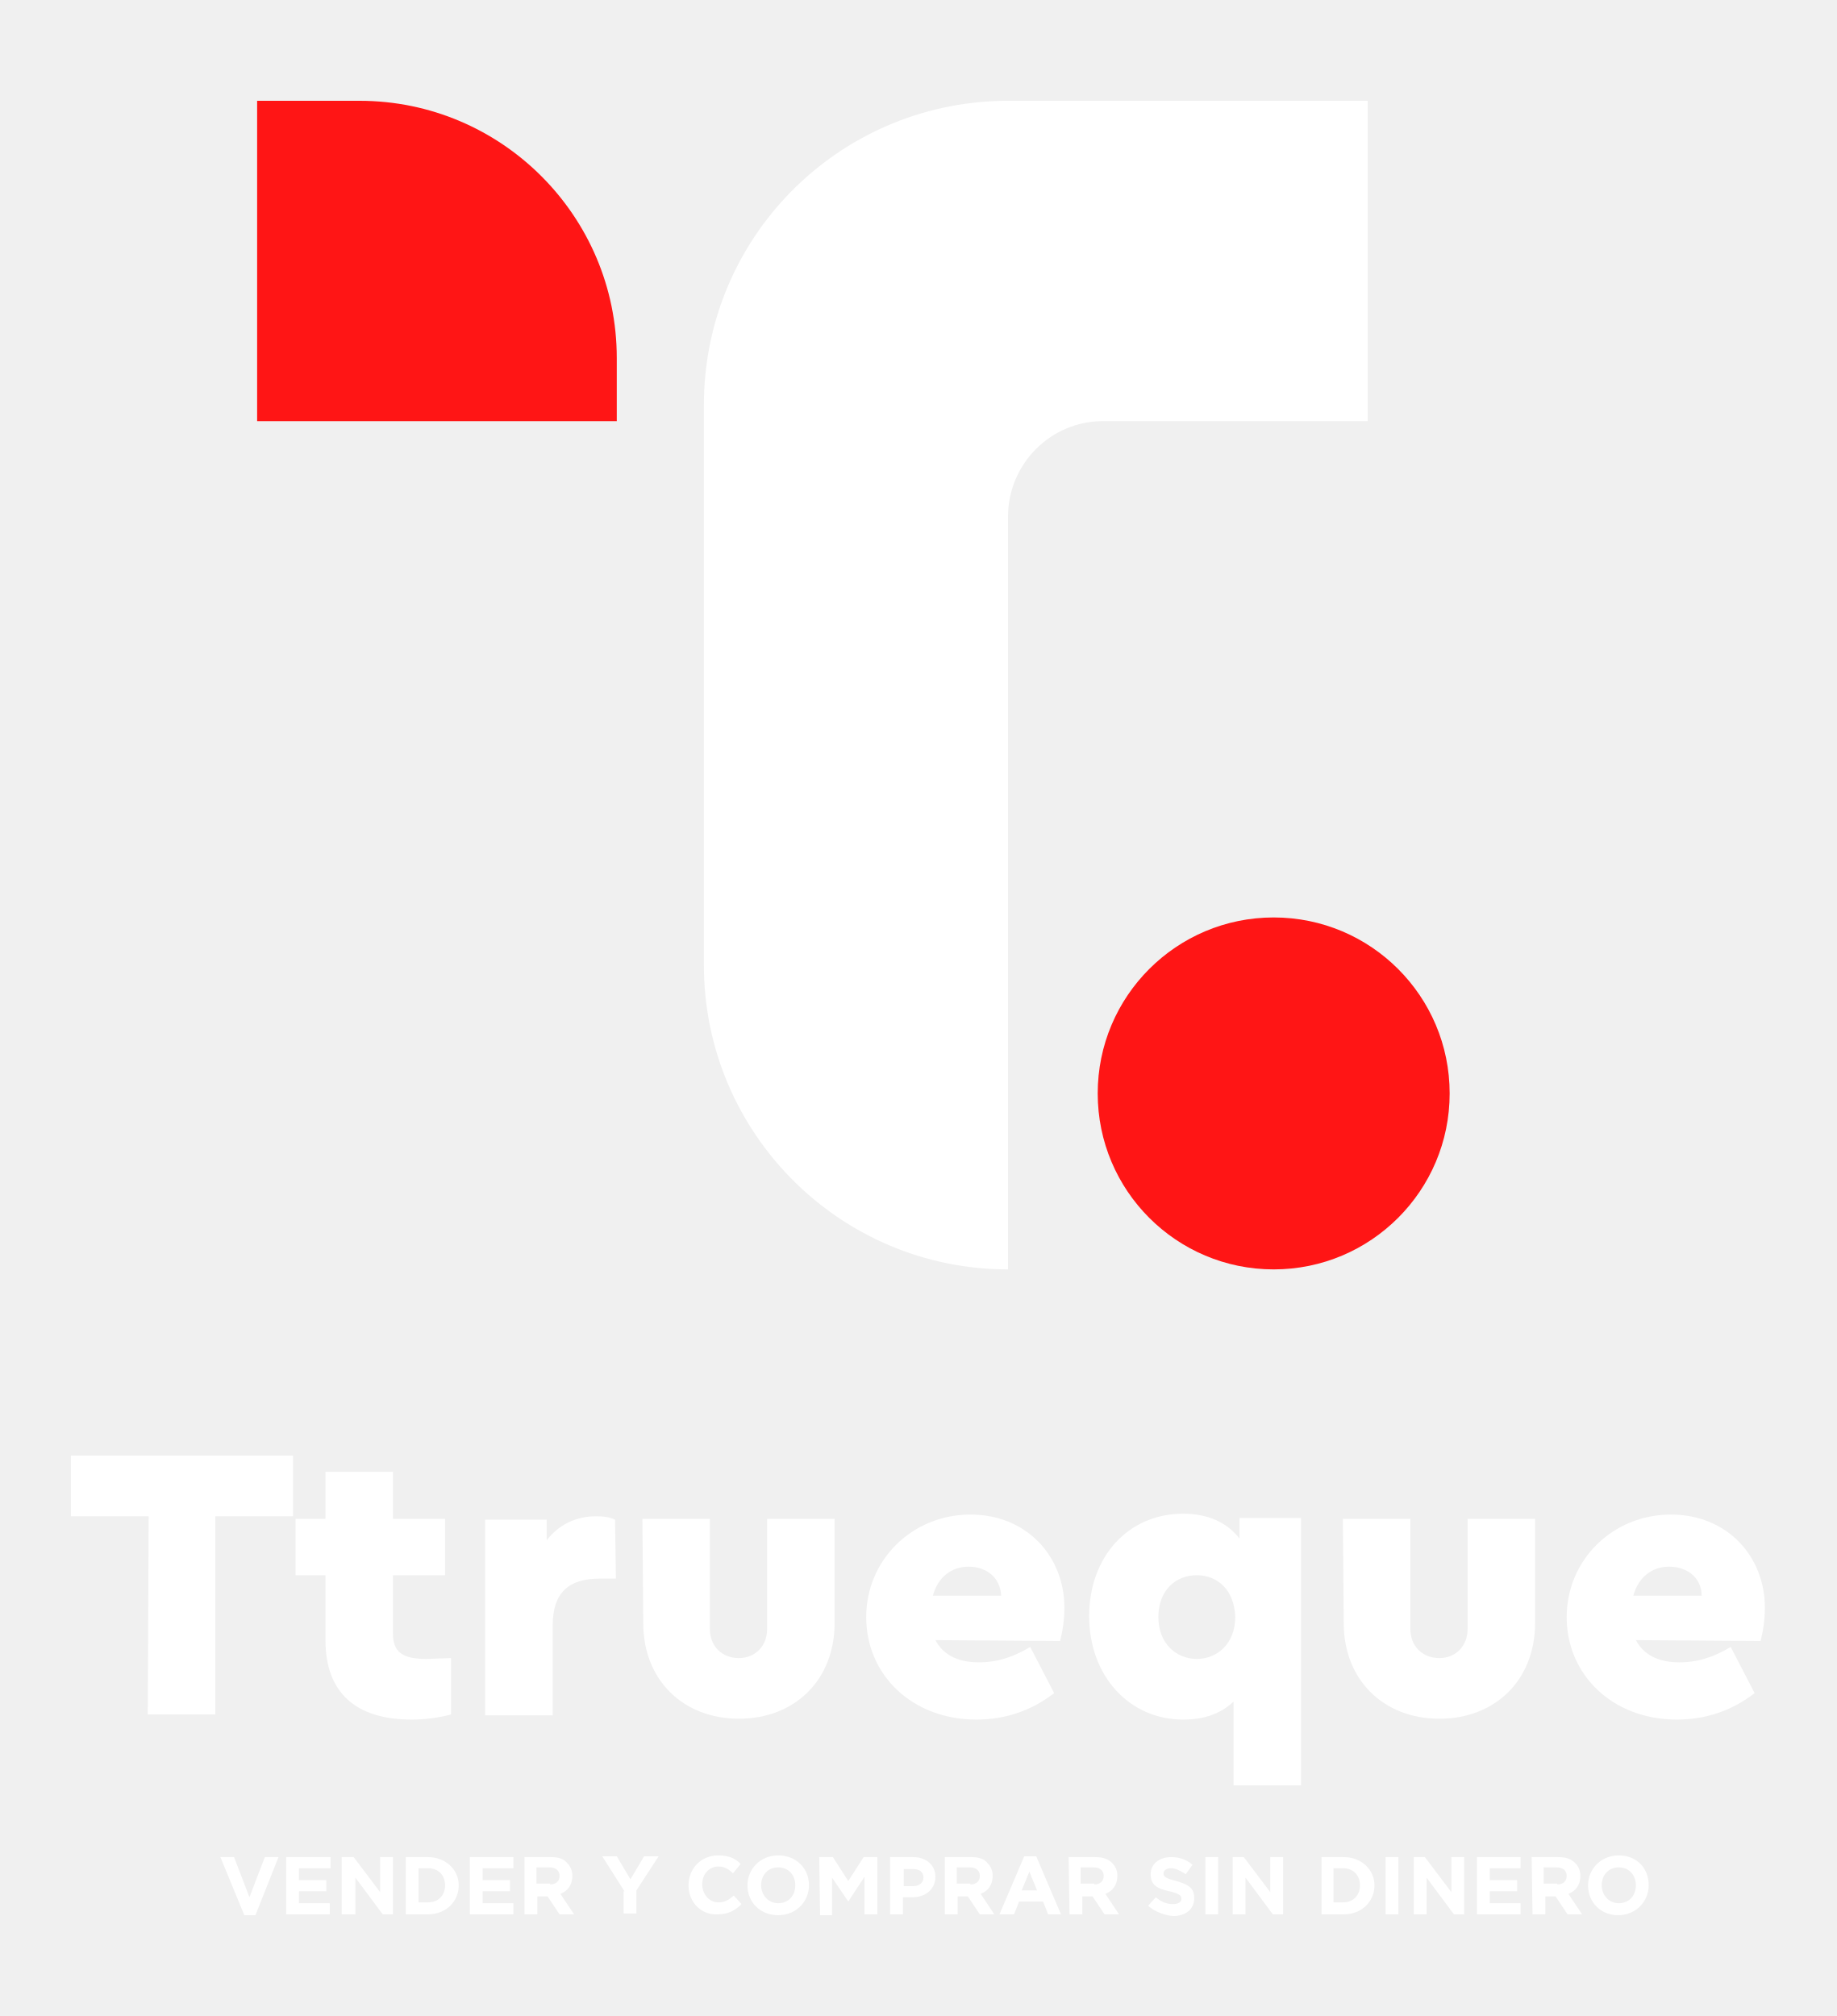
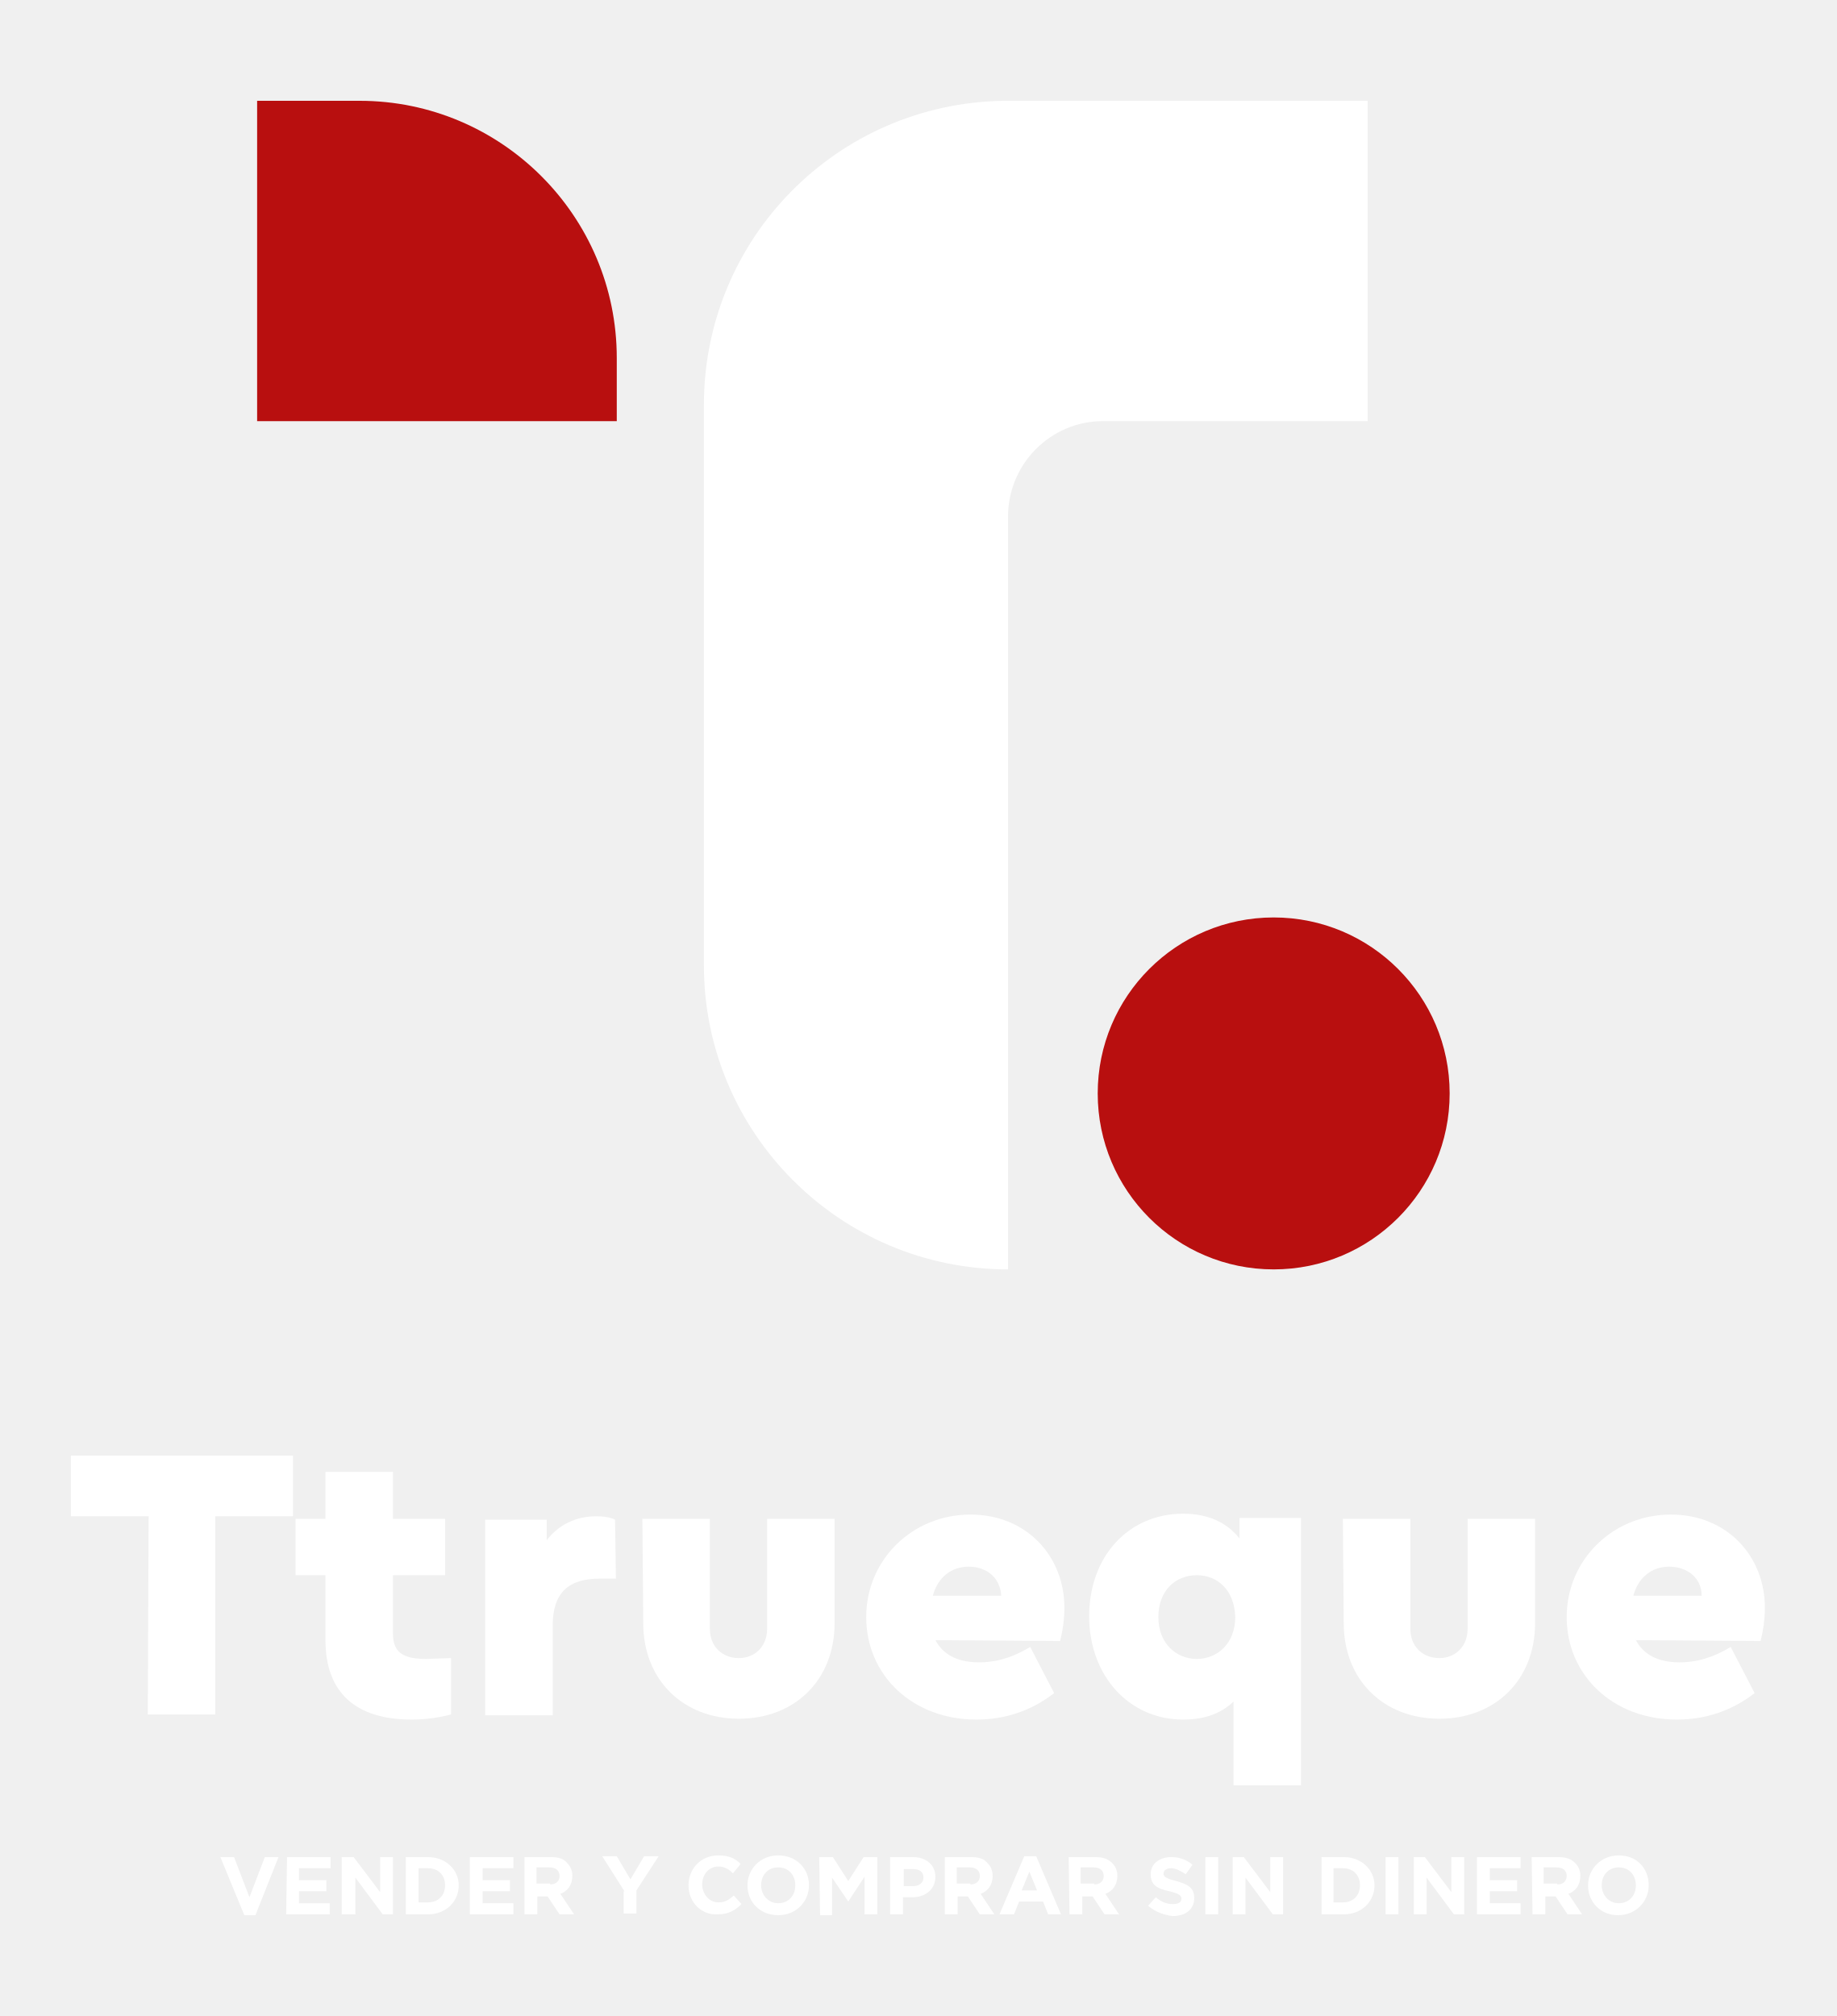
<svg xmlns="http://www.w3.org/2000/svg" version="1.1" id="Capa_1" x="0px" y="0px" viewBox="0 0 215 236" style="enable-background:new 0 0 215 236;" xml:space="preserve">
  <style type="text/css">
- 	.st0{fill:#FF1515;}
+ 	.st0{fill:#B80F0F;}
	.st1{fill:#FFFFFF;}
</style>
  <path d="M-1954.9,3180.9L-1954.9,3180.9c-12.3,0-22.3-10-22.3-22.4v-61.3h22.3V3180.9z" />
-   <path d="M-1968.5,3141.9h-8.6c-12.3,0-22.3-10-22.3-22.3l0,0h30.8V3141.9z" />
+   <path d="M-1968.5,3141.9h-8.6c-12.3,0-22.3-10-22.3-22.3l0,0h30.8L-1968.5,3141.9L-1968.5,3141.9z" />
  <path d="M-1927.2,3141.9L-1927.2,3141.9c-12.3,0-22.3-10-22.3-22.3l0,0h22.3V3141.9z" />
  <circle cx="-1938.3" cy="3169.7" r="11.4" />
  <path d="M-2188.5,3050.6L-2188.5,3050.6c-12.3,0-22.4-10-22.4-22.4v-61.3h22.4V3050.6z" />
-   <path d="M-2202.1,3011.5h-8.6c-12.3,0-22.3-10-22.3-22.3l0,0h30.8V3011.5z" />
+   <path d="M-2202.1,3011.5h-8.6c-12.3,0-22.3-10-22.3-22.3l0,0h30.8v22.3H-2202.1z" />
  <path d="M-2166.3,3011.5L-2166.3,3011.5c-12.3,0-22.3-10-22.3-22.3l0,0h22.3V3011.5z" />
-   <ellipse transform="matrix(0.1602 -0.9871 0.9871 0.1602 -4824.237 408.5709)" cx="-2172" cy="3039.4" rx="11.4" ry="11.4" />
+   <ellipse cx="-2172" cy="3039.5" rx="11.4" ry="11.4" />
  <g>
    <g>
-       <path class="st0" d="M72.2,49.3v-7.4c0-16.6-13.5-30.1-30.1-30.1H30.1v37.5L72.2,49.3L72.2,49.3z" />
+       <path class="st0" d="M72.2,49.3v-7.4c0-16.6-13.5-30.1-30.1-30.1h-12v37.5L72.2,49.3L72.2,49.3z" />
    </g>
    <path class="st1" d="M117.5,11.8L117.5,11.8C98,12.1,82.4,27.9,82.4,47.4V113c0,19.6,15.9,35.6,35.6,35.6V60.5   c0-6.2,5-11.2,11.1-11.2h31V11.8H117.5z" />
    <circle class="st0" cx="149.1" cy="128" r="20.6" />
    <g>
      <path class="st1" d="M17.4,177.5H8.3v-7.1h26v7.1h-9.1v23.2h-7.9L17.4,177.5L17.4,177.5z" />
      <path class="st1" d="M52.8,194.1v6.6c-1.5,0.4-3.1,0.6-4.6,0.6c-6.5,0-10.1-3.1-10.1-9.3v-7.6h-3.5v-6.6h3.5v-5.5H46v5.5h6.1v6.6    H46v6.8c0,2.2,1.1,3,3.9,3L52.8,194.1z" />
      <path class="st1" d="M72.1,184.8h-1.9c-3.6,0-5.5,1.6-5.5,5.5v10.5h-7.9v-22.9H64v2.4c1.4-1.8,3.4-2.8,5.8-2.8    c0.8,0,1.6,0.1,2.2,0.4L72.1,184.8L72.1,184.8z" />
-       <path class="st1" d="M75.2,177.8h7.9v12.9c0,2,1.4,3.4,3.4,3.4c1.9,0,3.3-1.4,3.3-3.4v-12.9h7.9V190c0,6.7-4.7,11.2-11.2,11.2    c-6.5,0-11.2-4.5-11.2-11.2L75.2,177.8L75.2,177.8z" />
+       <path class="st1" d="M75.2,177.8h7.9v12.9c0,2,1.4,3.4,3.4,3.4c1.9,0,3.3-1.4,3.3-3.4v-12.9h7.9V190c0,6.7-4.7,11.2-11.2,11.2    s-11.2-4.5-11.2-11.2L75.2,177.8L75.2,177.8z" />
      <path class="st1" d="M109.5,192c0.9,1.7,2.6,2.6,5.1,2.6c2.1,0,4-0.6,6-1.8l2.8,5.4c-2.7,2.1-5.8,3.1-9.1,3.1    c-7.5,0-12.9-5.2-12.9-12c0-6.7,5.4-12,12.2-12c6.6,0,11,4.9,11,10.9c0,1.4-0.2,2.7-0.5,3.9L109.5,192L109.5,192z M117.2,186.8    c-0.1-2.1-1.7-3.4-3.8-3.4c-2,0-3.6,1.2-4.2,3.4H117.2z" />
-       <path class="st1" d="M152.3,177.8V209h-7.9v-9.8c-1.5,1.4-3.4,2.1-5.9,2.1c-6.3,0-11-5.1-11-12.1s4.6-12,11-12    c2.9,0,5.1,1,6.6,2.9v-2.4H152.3z M140.1,184.4c-2.5,0-4.5,1.8-4.5,4.9s2.1,4.9,4.5,4.9s4.5-1.8,4.5-4.9    C144.5,186.1,142.5,184.4,140.1,184.4z" />
-       <path class="st1" d="M157.2,177.8h7.9v12.9c0,2,1.4,3.4,3.4,3.4c1.9,0,3.3-1.4,3.3-3.4v-12.9h7.9V190c0,6.7-4.7,11.2-11.2,11.2    c-6.5,0-11.2-4.5-11.2-11.2L157.2,177.8L157.2,177.8z" />
+       <path class="st1" d="M152.3,177.8V209h-7.9v-9.8c-1.5,1.4-3.4,2.1-5.9,2.1c-6.3,0-11-5.1-11-12.1s4.6-12,11-12    c2.9,0,5.1,1,6.6,2.9v-2.4h7.2V177.8z M140.1,184.4c-2.5,0-4.5,1.8-4.5,4.9s2.1,4.9,4.5,4.9s4.5-1.8,4.5-4.9    C144.5,186.1,142.5,184.4,140.1,184.4z" />
+       <path class="st1" d="M157.2,177.8h7.9v12.9c0,2,1.4,3.4,3.4,3.4c1.9,0,3.3-1.4,3.3-3.4v-12.9h7.9V190c0,6.7-4.7,11.2-11.2,11.2    s-11.2-4.5-11.2-11.2L157.2,177.8L157.2,177.8z" />
      <path class="st1" d="M191.5,192c0.9,1.7,2.6,2.6,5.1,2.6c2.1,0,4-0.6,6-1.8l2.8,5.4c-2.7,2.1-5.8,3.1-9.1,3.1    c-7.5,0-12.9-5.2-12.9-12c0-6.7,5.4-12,12.2-12c6.6,0,11,4.9,11,10.9c0,1.4-0.2,2.7-0.5,3.9L191.5,192L191.5,192z M199.2,186.8    c0-2.1-1.7-3.4-3.8-3.4c-2,0-3.6,1.2-4.2,3.4H199.2z" />
    </g>
    <g>
      <path class="st1" d="M25.8,217.4h1.6l1.8,4.7l1.8-4.7h1.6l-2.7,6.8h-1.3L25.8,217.4z" />
-       <path class="st1" d="M33.6,217.4h5.1v1.3H35v1.4h3.2v1.3H35v1.4h3.6v1.3h-5.1V217.4z" />
-       <path class="st1" d="M40,217.4h1.4l3.1,4.1v-4.1h1.5v6.7h-1.2l-3.2-4.3v4.3H40V217.4z" />
-       <path class="st1" d="M47.5,217.4h2.6c2.1,0,3.6,1.5,3.6,3.3v0c0,1.9-1.5,3.4-3.6,3.4h-2.6V217.4z M49,218.7v4h1.1c1.2,0,2-0.8,2-2    v0c0-1.2-0.8-2-2-2L49,218.7L49,218.7z" />
+       <path class="st1" d="M33.6,217.4h5.1v1.3H35v1.4h3.2v1.3H35v1.4h3.6v1.3h-5.1L33.6,217.4L33.6,217.4z" />
+       <path class="st1" d="M40,217.4h1.4l3.1,4.1v-4.1H46v6.7h-1.2l-3.2-4.3v4.3H40V217.4z" />
+       <path class="st1" d="M47.5,217.4h2.6c2.1,0,3.6,1.5,3.6,3.3l0,0c0,1.9-1.5,3.4-3.6,3.4h-2.6V217.4z M49,218.7v4h1.1    c1.2,0,2-0.8,2-2l0,0c0-1.2-0.8-2-2-2H49L49,218.7z" />
      <path class="st1" d="M55,217.4h5.1v1.3h-3.6v1.4h3.2v1.3h-3.2v1.4h3.6v1.3H55V217.4z" />
-       <path class="st1" d="M61.4,217.4h3.1c0.9,0,1.5,0.2,1.9,0.7c0.4,0.4,0.6,0.9,0.6,1.5v0c0,1.1-0.6,1.8-1.4,2.1l1.6,2.4h-1.7    l-1.4-2.1h-1.2v2.1h-1.5V217.4z M64.4,220.6c0.7,0,1.1-0.4,1.1-1v0c0-0.6-0.4-1-1.2-1h-1.5v1.9H64.4z" />
-       <path class="st1" d="M73.1,221.4l-2.6-4.1h1.7l1.6,2.7l1.6-2.7h1.7l-2.6,4v2.7h-1.5V221.4z" />
-       <path class="st1" d="M80.6,220.7L80.6,220.7c0-1.9,1.4-3.5,3.5-3.5c1.3,0,2,0.4,2.6,1l-0.9,1.1c-0.5-0.5-1-0.8-1.7-0.8    c-1.1,0-1.9,0.9-1.9,2.1v0c0,1.1,0.8,2.1,1.9,2.1c0.8,0,1.2-0.3,1.8-0.8l0.9,1c-0.7,0.7-1.5,1.2-2.8,1.2    C82.1,224.2,80.6,222.7,80.6,220.7z" />
-       <path class="st1" d="M87.5,220.7L87.5,220.7c0-1.9,1.5-3.5,3.6-3.5s3.6,1.5,3.6,3.5v0c0,1.9-1.5,3.5-3.6,3.5    C89,224.2,87.5,222.7,87.5,220.7z M93.1,220.7L93.1,220.7c0-1.2-0.8-2.1-2-2.1s-2,0.9-2,2.1v0c0,1.1,0.8,2.1,2,2.1    S93.1,221.9,93.1,220.7z" />
-       <path class="st1" d="M95.9,217.4h1.6l1.8,2.8l1.8-2.8h1.6v6.7h-1.5v-4.4l-1.9,2.9h0l-1.9-2.8v4.4h-1.4L95.9,217.4L95.9,217.4z" />
-       <path class="st1" d="M104.2,217.4h2.7c1.6,0,2.6,1,2.6,2.3v0c0,1.5-1.2,2.4-2.7,2.4h-1.1v2h-1.5L104.2,217.4L104.2,217.4z     M106.9,220.8c0.7,0,1.2-0.4,1.2-1v0c0-0.7-0.5-1-1.2-1h-1.1v2H106.9z" />
-       <path class="st1" d="M110.6,217.4h3.1c0.9,0,1.5,0.2,1.9,0.7c0.4,0.4,0.6,0.9,0.6,1.5v0c0,1.1-0.6,1.8-1.4,2.1l1.6,2.4h-1.7    l-1.4-2.1h-1.2v2.1h-1.5L110.6,217.4L110.6,217.4z M113.6,220.6c0.7,0,1.1-0.4,1.1-1v0c0-0.6-0.4-1-1.2-1h-1.5v1.9H113.6z" />
+       <path class="st1" d="M61.4,217.4h3.1c0.9,0,1.5,0.2,1.9,0.7c0.4,0.4,0.6,0.9,0.6,1.5l0,0c0,1.1-0.6,1.8-1.4,2.1l1.6,2.4h-1.7    l-1.4-2.1h-1.2v2.1h-1.5C61.4,224.1,61.4,217.4,61.4,217.4z M64.4,220.6c0.7,0,1.1-0.4,1.1-1l0,0c0-0.6-0.4-1-1.2-1h-1.5v1.9h1.6    V220.6z" />
+       <path class="st1" d="M73.1,221.4l-2.6-4.1h1.7l1.6,2.7l1.6-2.7h1.7l-2.6,4v2.7H73v-2.6H73.1z" />
+       <path class="st1" d="M80.6,220.7L80.6,220.7c0-1.9,1.4-3.5,3.5-3.5c1.3,0,2,0.4,2.6,1l-0.9,1.1c-0.5-0.5-1-0.8-1.7-0.8    c-1.1,0-1.9,0.9-1.9,2.1l0,0c0,1.1,0.8,2.1,1.9,2.1c0.8,0,1.2-0.3,1.8-0.8l0.9,1c-0.7,0.7-1.5,1.2-2.8,1.2    C82.1,224.2,80.6,222.7,80.6,220.7z" />
+       <path class="st1" d="M87.5,220.7L87.5,220.7c0-1.9,1.5-3.5,3.6-3.5s3.6,1.5,3.6,3.5l0,0c0,1.9-1.5,3.5-3.6,3.5    S87.5,222.7,87.5,220.7z M93.1,220.7L93.1,220.7c0-1.2-0.8-2.1-2-2.1s-2,0.9-2,2.1l0,0c0,1.1,0.8,2.1,2,2.1S93.1,221.9,93.1,220.7    z" />
+       <path class="st1" d="M95.9,217.4h1.6l1.8,2.8l1.8-2.8h1.6v6.7h-1.5v-4.4l-1.9,2.9l0,0l-1.9-2.8v4.4H96L95.9,217.4L95.9,217.4z" />
+       <path class="st1" d="M104.2,217.4h2.7c1.6,0,2.6,1,2.6,2.3l0,0c0,1.5-1.2,2.4-2.7,2.4h-1.1v2h-1.5V217.4L104.2,217.4z     M106.9,220.8c0.7,0,1.2-0.4,1.2-1l0,0c0-0.7-0.5-1-1.2-1h-1.1v2H106.9z" />
+       <path class="st1" d="M110.6,217.4h3.1c0.9,0,1.5,0.2,1.9,0.7c0.4,0.4,0.6,0.9,0.6,1.5l0,0c0,1.1-0.6,1.8-1.4,2.1l1.6,2.4h-1.7    l-1.4-2.1h-1.2v2.1h-1.5V217.4L110.6,217.4z M113.6,220.6c0.7,0,1.1-0.4,1.1-1l0,0c0-0.6-0.4-1-1.2-1H112v1.9h1.6V220.6z" />
      <path class="st1" d="M119.9,217.3h1.4l2.9,6.8h-1.5l-0.6-1.5h-2.8l-0.6,1.5H117L119.9,217.3z M121.4,221.3l-0.9-2.2l-0.9,2.2    H121.4z" />
-       <path class="st1" d="M125.1,217.4h3.1c0.9,0,1.5,0.2,2,0.7c0.4,0.4,0.6,0.9,0.6,1.5v0c0,1.1-0.6,1.8-1.4,2.1l1.6,2.4h-1.7    l-1.4-2.1h-1.2v2.1h-1.5L125.1,217.4L125.1,217.4z M128.1,220.6c0.7,0,1.1-0.4,1.1-1v0c0-0.6-0.4-1-1.2-1h-1.5v1.9H128.1z" />
-       <path class="st1" d="M134.4,223.1l0.9-1c0.6,0.5,1.2,0.8,2,0.8c0.6,0,1-0.2,1-0.6v0c0-0.4-0.2-0.6-1.4-0.9c-1.4-0.3-2.2-0.7-2.2-2    v0c0-1.2,1-2,2.4-2c1,0,1.8,0.3,2.5,0.9l-0.8,1.1c-0.6-0.4-1.2-0.7-1.7-0.7c-0.6,0-0.9,0.3-0.9,0.6v0c0,0.4,0.3,0.6,1.5,0.9    c1.4,0.4,2.1,0.8,2.1,2v0c0,1.3-1,2.1-2.5,2.1C136.3,224.2,135.2,223.8,134.4,223.1z" />
+       <path class="st1" d="M125.1,217.4h3.1c0.9,0,1.5,0.2,2,0.7c0.4,0.4,0.6,0.9,0.6,1.5l0,0c0,1.1-0.6,1.8-1.4,2.1l1.6,2.4h-1.7    l-1.4-2.1h-1.2v2.1h-1.5L125.1,217.4L125.1,217.4z M128.1,220.6c0.7,0,1.1-0.4,1.1-1l0,0c0-0.6-0.4-1-1.2-1h-1.5v1.9h1.6V220.6z" />
+       <path class="st1" d="M134.4,223.1l0.9-1c0.6,0.5,1.2,0.8,2,0.8c0.6,0,1-0.2,1-0.6l0,0c0-0.4-0.2-0.6-1.4-0.9    c-1.4-0.3-2.2-0.7-2.2-2l0,0c0-1.2,1-2,2.4-2c1,0,1.8,0.3,2.5,0.9l-0.8,1.1c-0.6-0.4-1.2-0.7-1.7-0.7c-0.6,0-0.9,0.3-0.9,0.6l0,0    c0,0.4,0.3,0.6,1.5,0.9c1.4,0.4,2.1,0.8,2.1,2l0,0c0,1.3-1,2.1-2.5,2.1C136.3,224.2,135.2,223.8,134.4,223.1z" />
      <path class="st1" d="M141.1,217.4h1.5v6.7h-1.5V217.4z" />
-       <path class="st1" d="M144.2,217.4h1.4l3.1,4.1v-4.1h1.5v6.7h-1.2l-3.2-4.3v4.3h-1.5V217.4z" />
-       <path class="st1" d="M154.7,217.4h2.6c2.1,0,3.6,1.5,3.6,3.3v0c0,1.9-1.5,3.4-3.6,3.4h-2.6V217.4z M156.1,218.7v4h1.1    c1.2,0,2-0.8,2-2v0c0-1.2-0.8-2-2-2L156.1,218.7L156.1,218.7z" />
+       <path class="st1" d="M144.2,217.4h1.4l3.1,4.1v-4.1h1.5v6.7H149l-3.2-4.3v4.3h-1.5v-6.7H144.2z" />
+       <path class="st1" d="M154.7,217.4h2.6c2.1,0,3.6,1.5,3.6,3.3l0,0c0,1.9-1.5,3.4-3.6,3.4h-2.6V217.4z M156.1,218.7v4h1.1    c1.2,0,2-0.8,2-2l0,0c0-1.2-0.8-2-2-2H156.1L156.1,218.7z" />
      <path class="st1" d="M162.2,217.4h1.5v6.7h-1.5V217.4z" />
-       <path class="st1" d="M165.4,217.4h1.4l3.1,4.1v-4.1h1.5v6.7h-1.2l-3.2-4.3v4.3h-1.5V217.4z" />
-       <path class="st1" d="M172.9,217.4h5.1v1.3h-3.6v1.4h3.2v1.3h-3.2v1.4h3.6v1.3h-5.1L172.9,217.4L172.9,217.4z" />
-       <path class="st1" d="M179.3,217.4h3.1c0.9,0,1.5,0.2,2,0.7c0.4,0.4,0.6,0.9,0.6,1.5v0c0,1.1-0.6,1.8-1.4,2.1l1.6,2.4h-1.7    l-1.4-2.1h-1.2v2.1h-1.5L179.3,217.4L179.3,217.4z M182.3,220.6c0.7,0,1.1-0.4,1.1-1v0c0-0.6-0.4-1-1.2-1h-1.5v1.9H182.3z" />
-       <path class="st1" d="M185.9,220.7L185.9,220.7c0-1.9,1.5-3.5,3.6-3.5s3.5,1.5,3.5,3.5v0c0,1.9-1.5,3.5-3.6,3.5    C187.4,224.2,185.9,222.7,185.9,220.7z M191.5,220.7L191.5,220.7c0-1.2-0.8-2.1-2-2.1s-2,0.9-2,2.1v0c0,1.1,0.8,2.1,2,2.1    S191.5,221.9,191.5,220.7z" />
+       <path class="st1" d="M165.4,217.4h1.4l3.1,4.1v-4.1h1.5v6.7h-1.2l-3.2-4.3v4.3h-1.5v-6.7H165.4z" />
+       <path class="st1" d="M172.9,217.4h5.1v1.3h-3.6v1.4h3.2v1.3h-3.2v1.4h3.6v1.3h-5.1V217.4L172.9,217.4z" />
+       <path class="st1" d="M179.3,217.4h3.1c0.9,0,1.5,0.2,2,0.7c0.4,0.4,0.6,0.9,0.6,1.5l0,0c0,1.1-0.6,1.8-1.4,2.1l1.6,2.4h-1.7    l-1.4-2.1h-1.2v2.1h-1.5L179.3,217.4L179.3,217.4z M182.3,220.6c0.7,0,1.1-0.4,1.1-1l0,0c0-0.6-0.4-1-1.2-1h-1.5v1.9h1.6V220.6z" />
+       <path class="st1" d="M185.9,220.7L185.9,220.7c0-1.9,1.5-3.5,3.6-3.5s3.5,1.5,3.5,3.5l0,0c0,1.9-1.5,3.5-3.6,3.5    C187.4,224.2,185.9,222.7,185.9,220.7z M191.5,220.7L191.5,220.7c0-1.2-0.8-2.1-2-2.1s-2,0.9-2,2.1l0,0c0,1.1,0.8,2.1,2,2.1    S191.5,221.9,191.5,220.7z" />
    </g>
  </g>
</svg>
